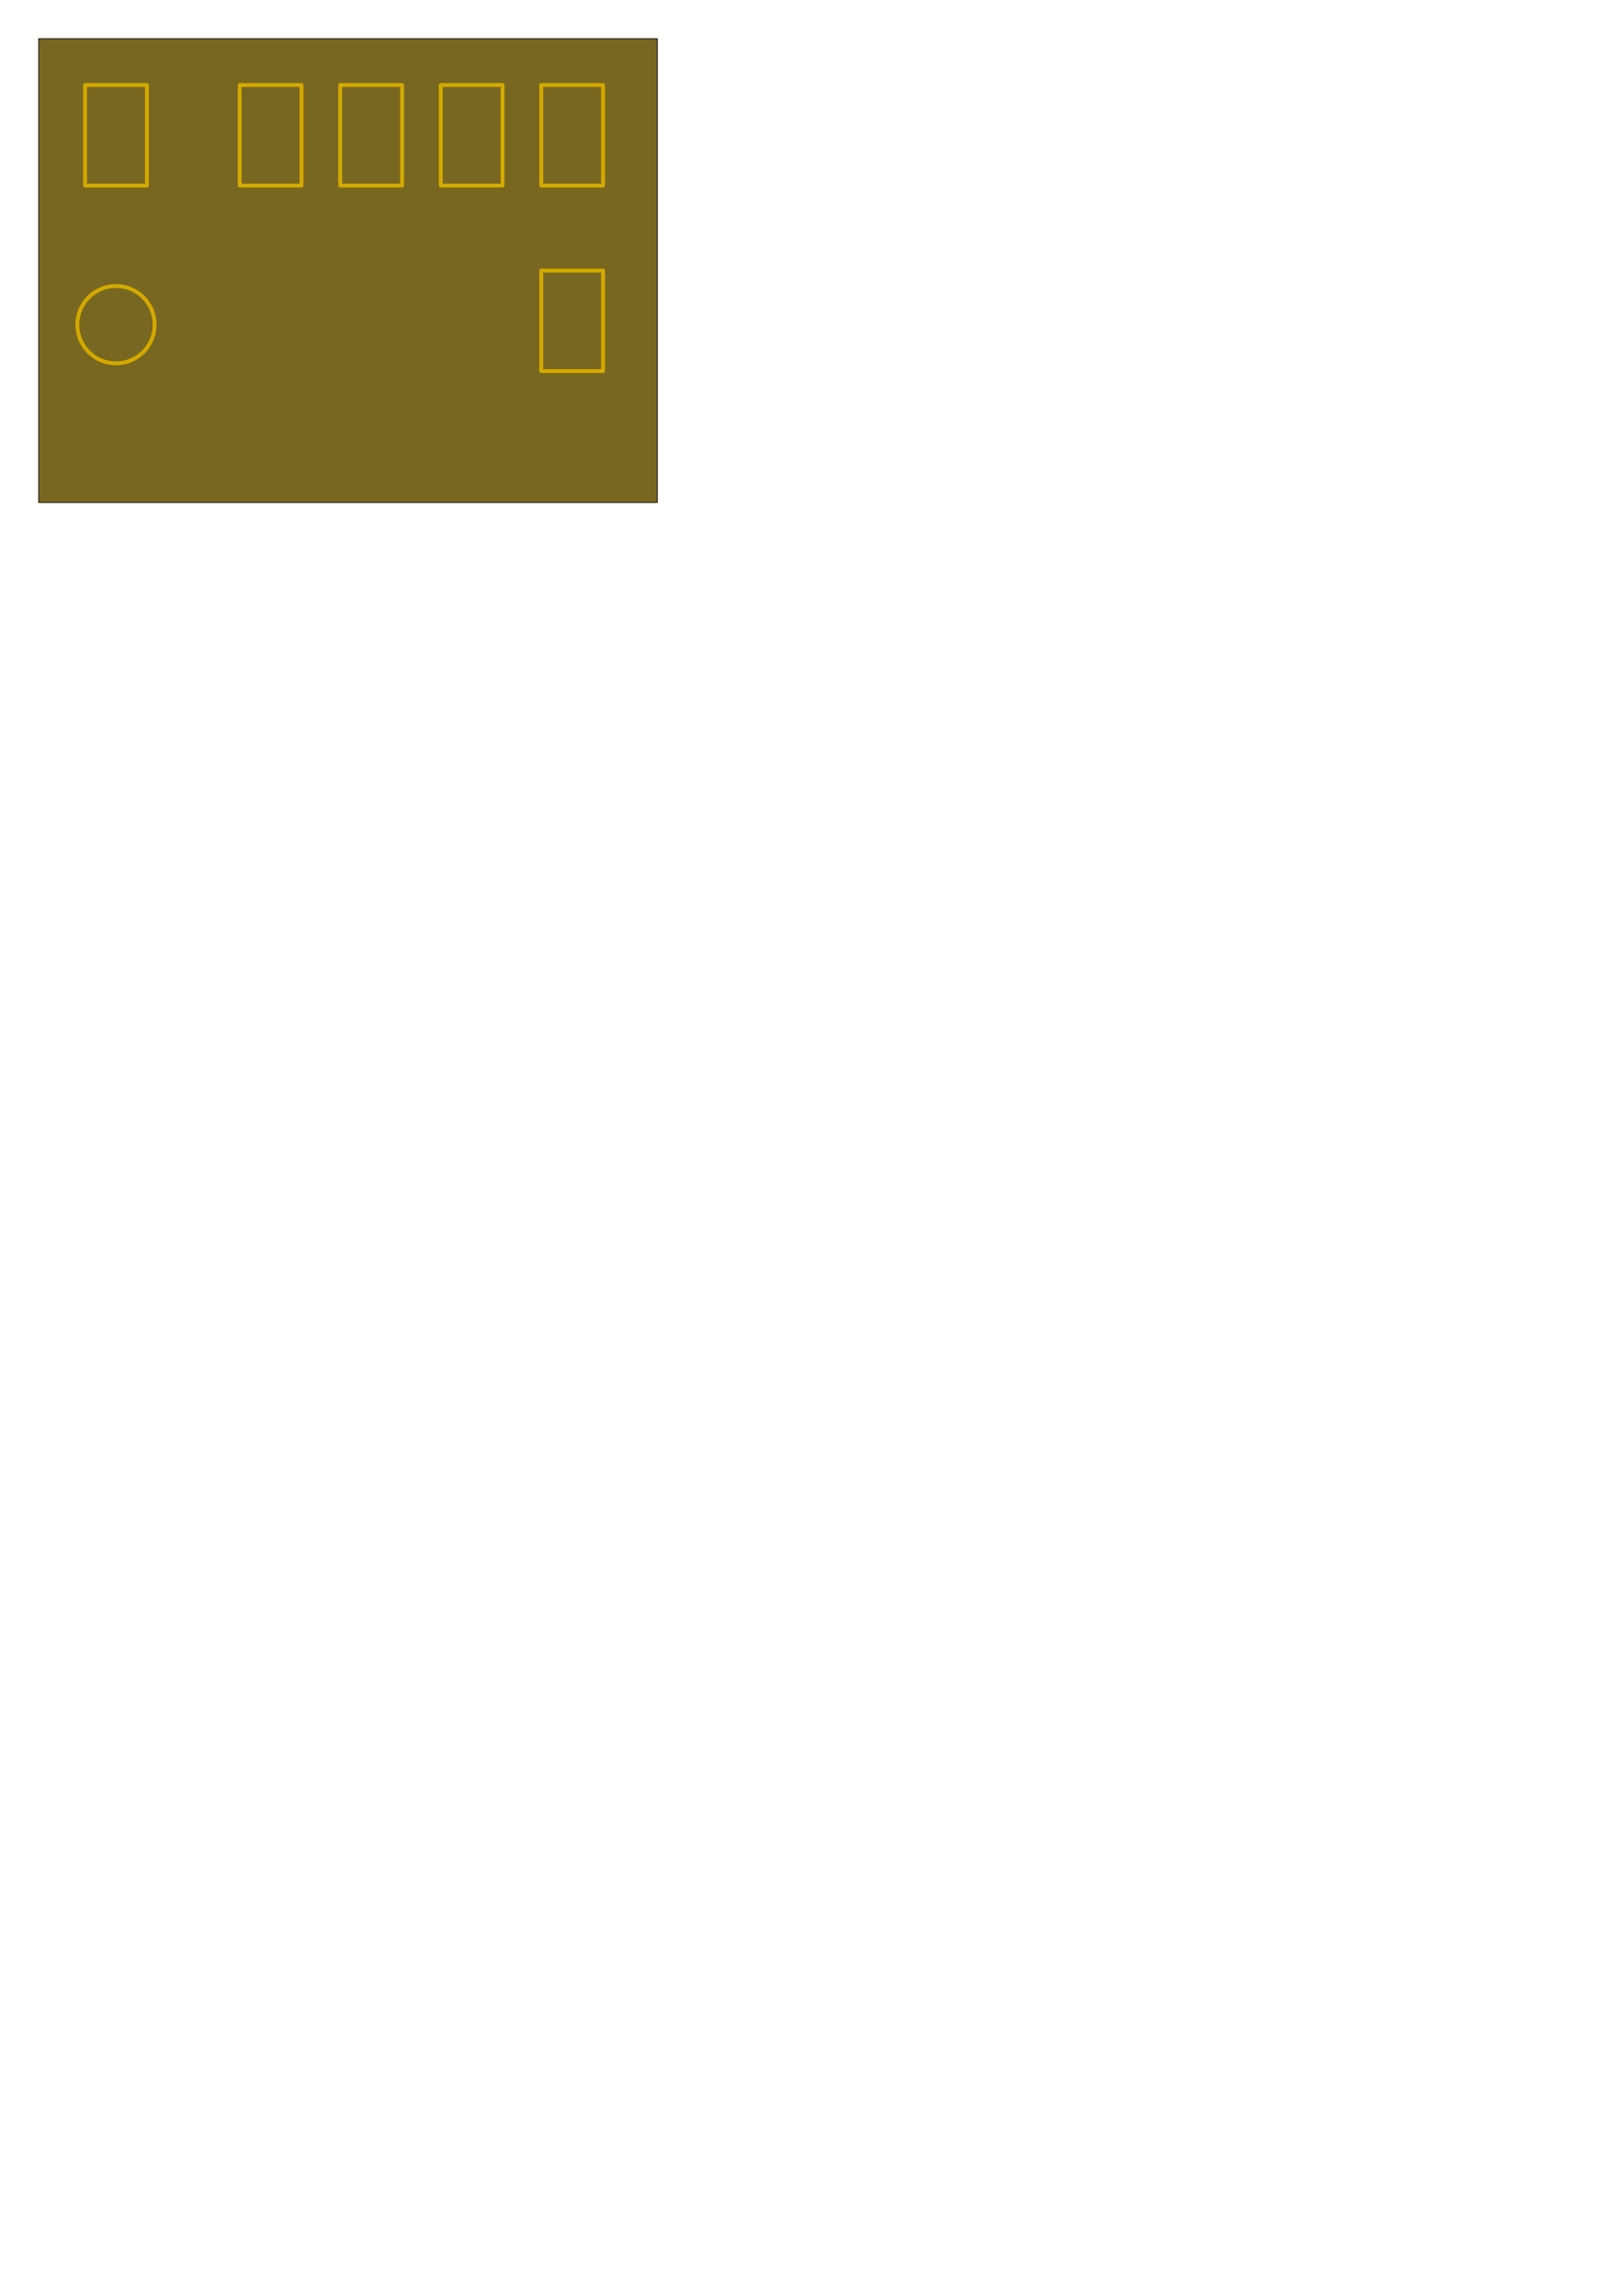
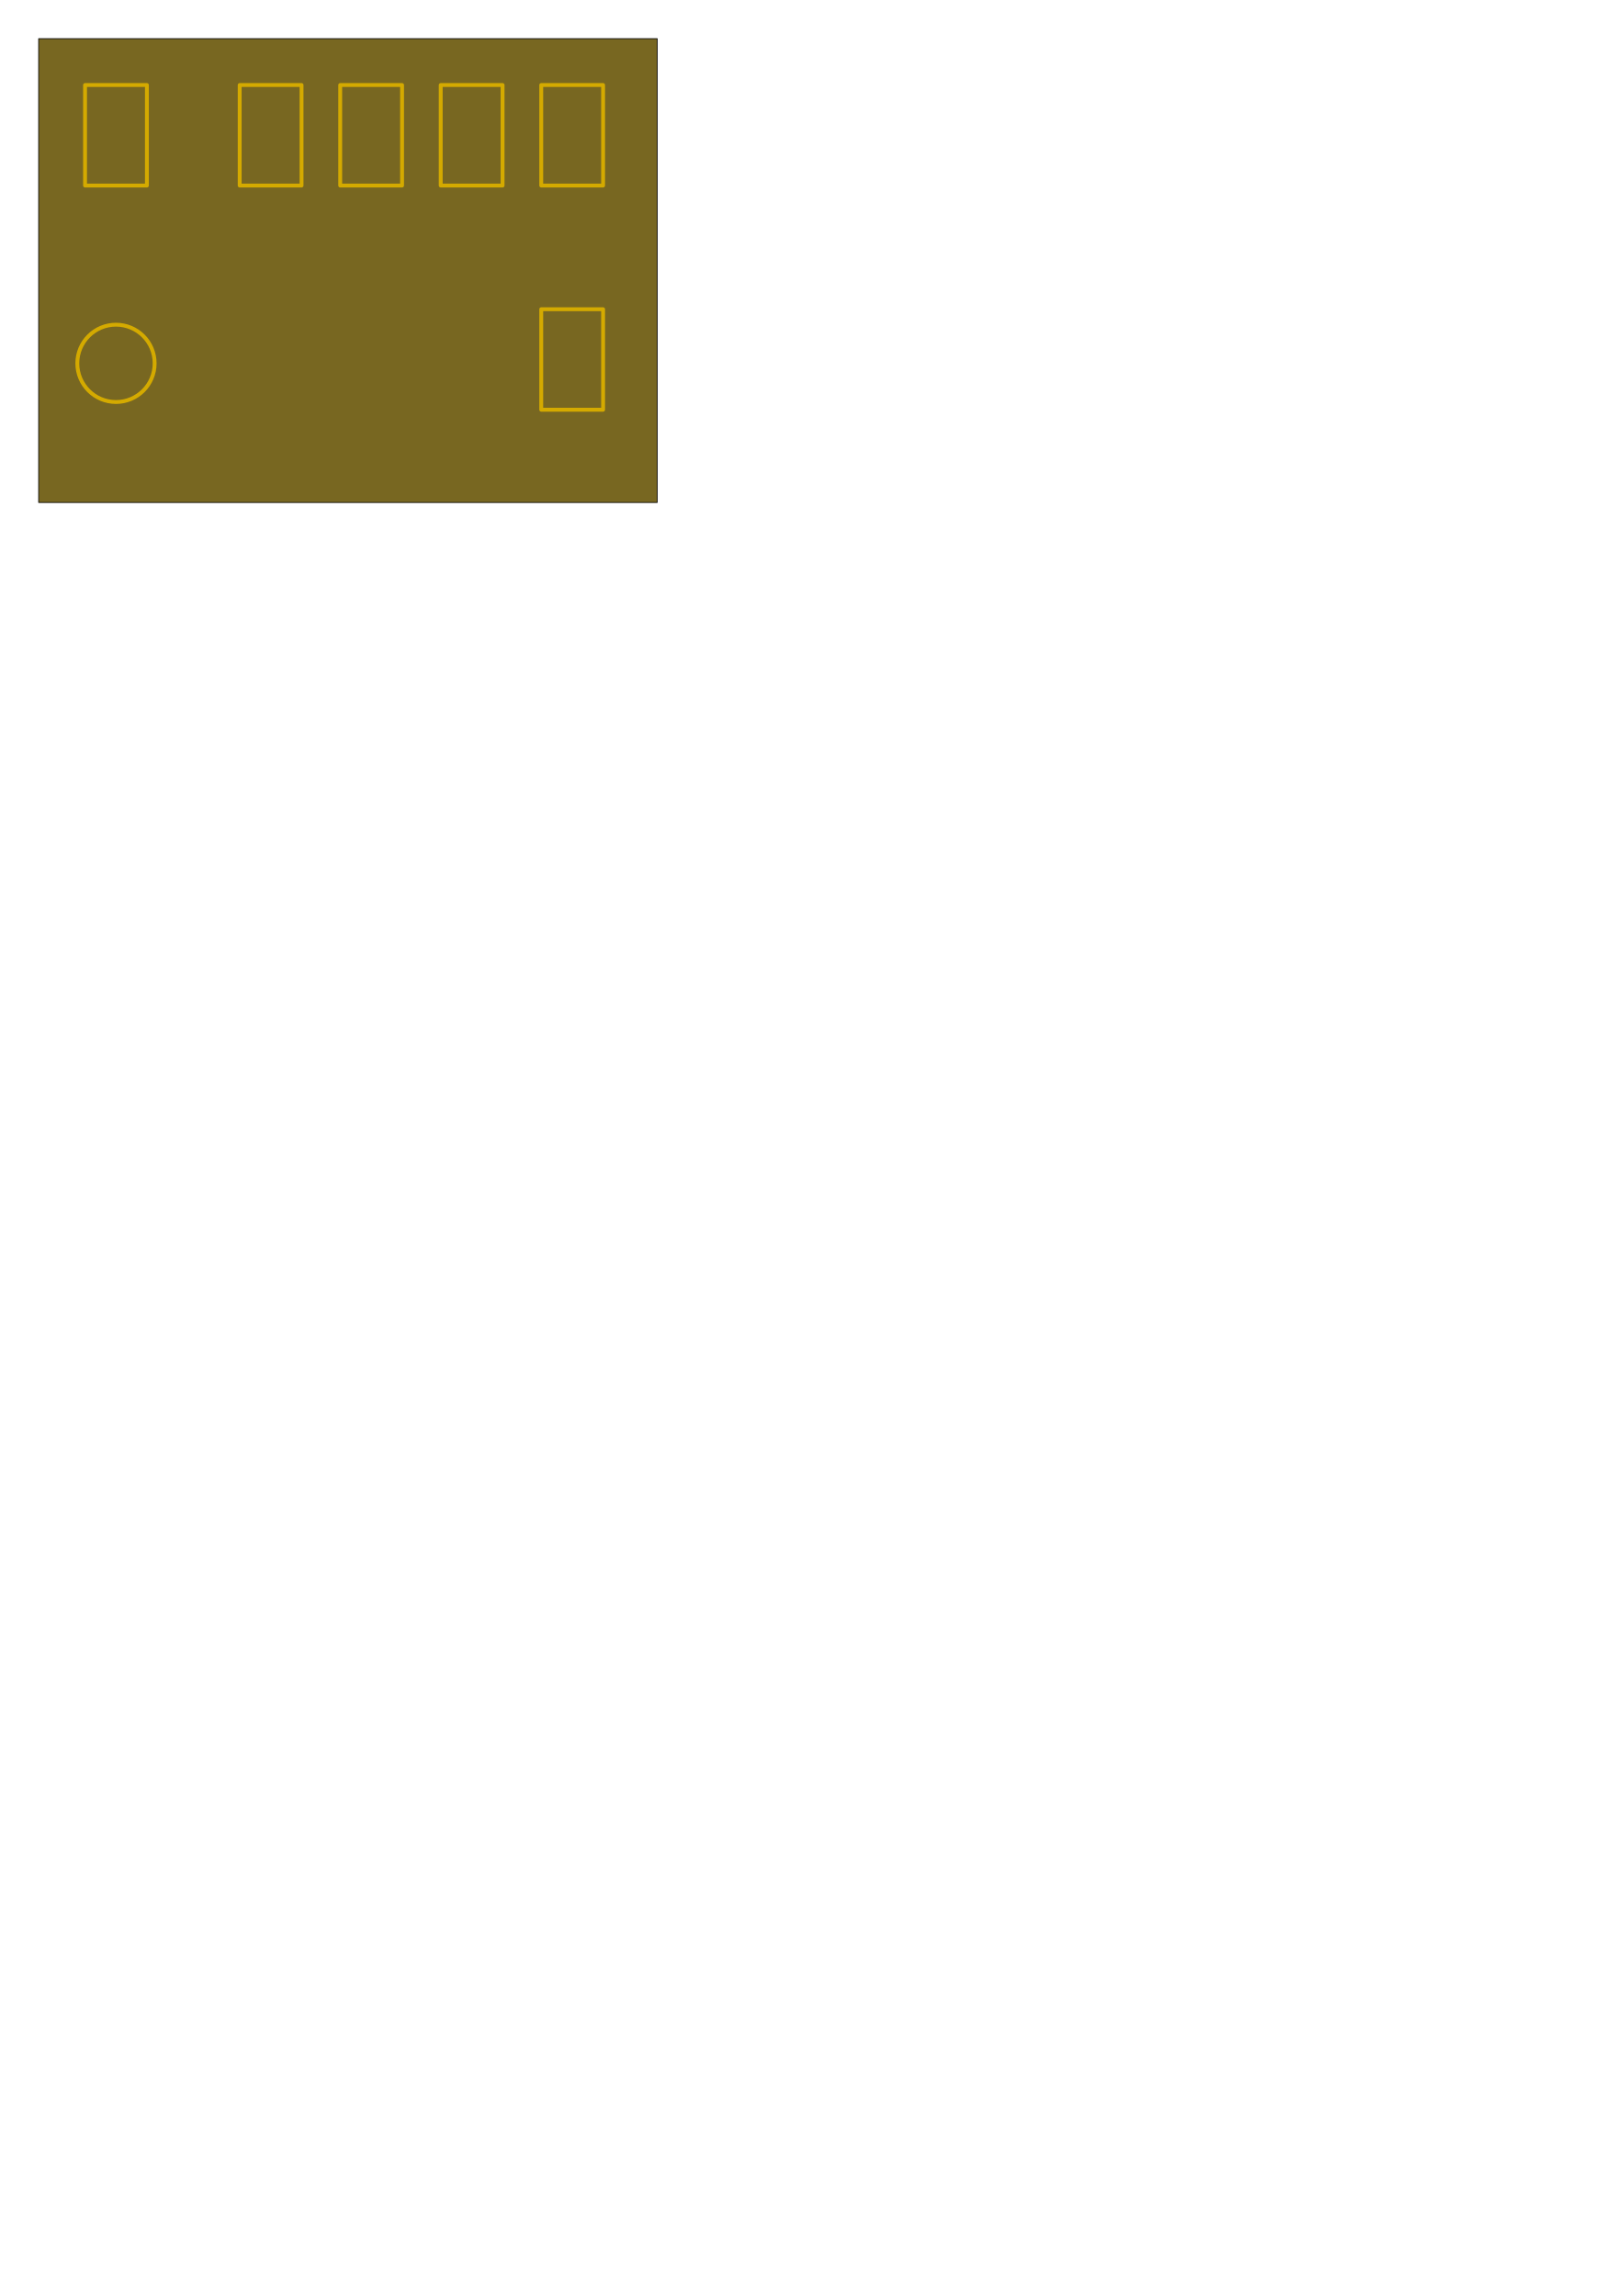
<svg xmlns="http://www.w3.org/2000/svg" width="210mm" height="297mm" viewBox="0 0 210 297" version="1.1" id="svg1">
  <defs id="defs1" />
  <g id="layer1">
    <rect style="fill:#786721;stroke-width:0.1;stroke-linejoin:round;stroke:#000000;stroke-opacity:1;fill-opacity:1" id="rect6" width="80" height="60" x="5" y="5" />
    <rect style="fill:none;stroke:#d4aa00;stroke-width:0.5;stroke-linejoin:round;stroke-dasharray:none;stroke-opacity:1" id="rect7" width="8" height="13" x="11" y="11" />
    <rect style="fill:none;stroke:#d4aa00;stroke-width:0.5;stroke-linejoin:round;stroke-dasharray:none;stroke-opacity:1" id="rect8" width="8" height="13" x="31" y="11" />
    <rect style="fill:none;stroke:#d4aa00;stroke-width:0.5;stroke-linejoin:round;stroke-dasharray:none;stroke-opacity:1" id="rect9" width="8" height="13" x="44" y="11" />
    <rect style="fill:none;stroke:#d4aa00;stroke-width:0.5;stroke-linejoin:round;stroke-dasharray:none;stroke-opacity:1" id="rect10" width="8" height="13" x="57" y="11" />
    <rect style="fill:none;stroke:#d4aa00;stroke-width:0.5;stroke-linejoin:round;stroke-dasharray:none;stroke-opacity:1" id="rect11" width="8" height="13" x="70" y="11" />
-     <rect style="fill:none;stroke:#d4aa00;stroke-width:0.5;stroke-linejoin:round;stroke-dasharray:none;stroke-opacity:1" id="rect12" width="8" height="13" x="70" y="35" />
-     <circle style="fill:none;stroke:#d4aa00;stroke-width:0.5;stroke-linejoin:round" id="path1" cx="15" cy="42" r="5" />
+     <rect style="fill:none;stroke:#d4aa00;stroke-width:0.5;stroke-linejoin:round;stroke-dasharray:none;stroke-opacity:1" id="rect12" width="8" height="13" x="70" y="40" />
+     <circle style="fill:none;stroke:#d4aa00;stroke-width:0.5;stroke-linejoin:round" id="path1" cx="15" cy="47" r="5" />
  </g>
</svg>
